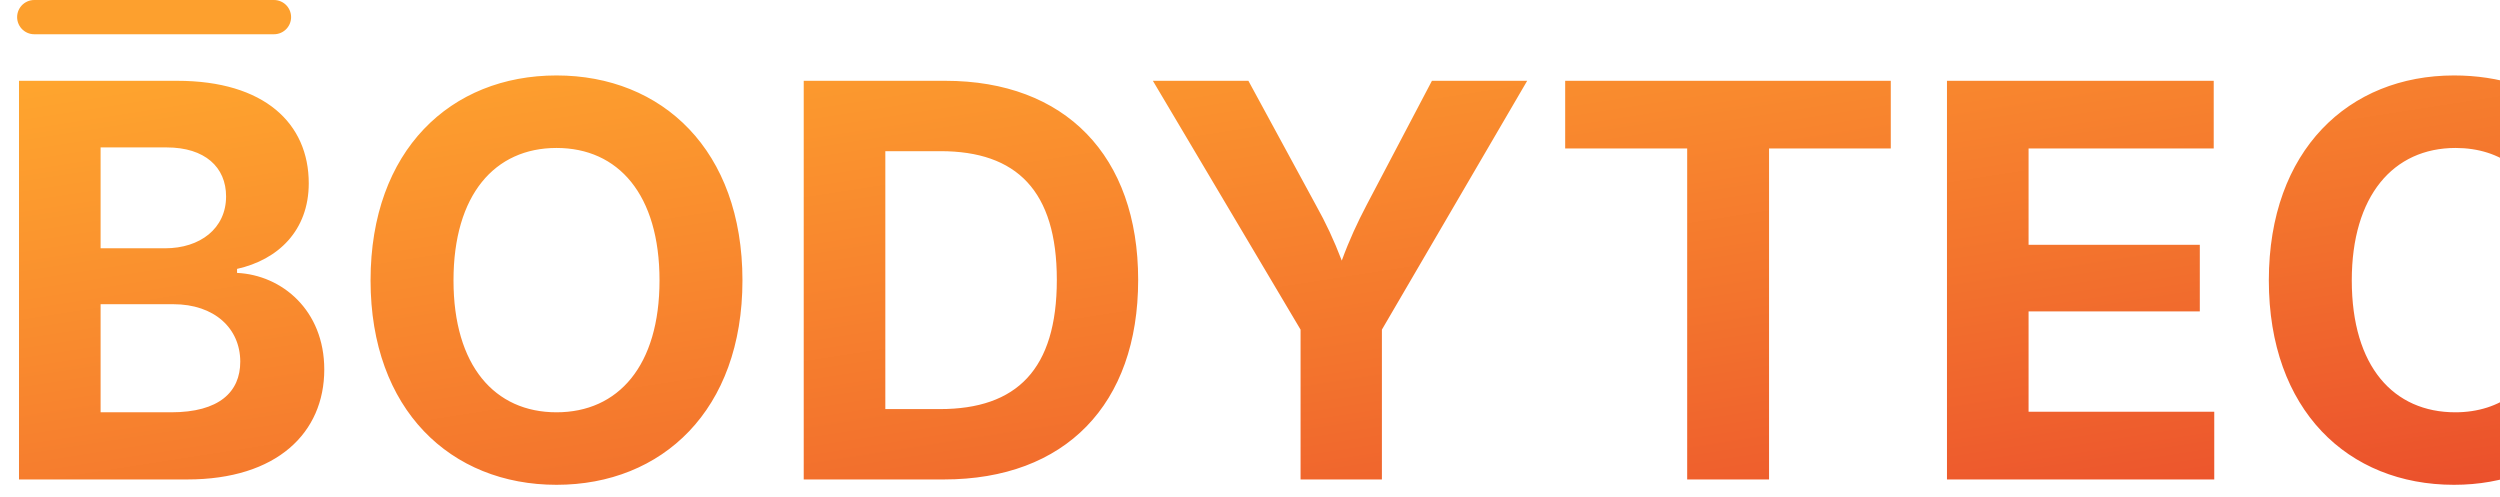
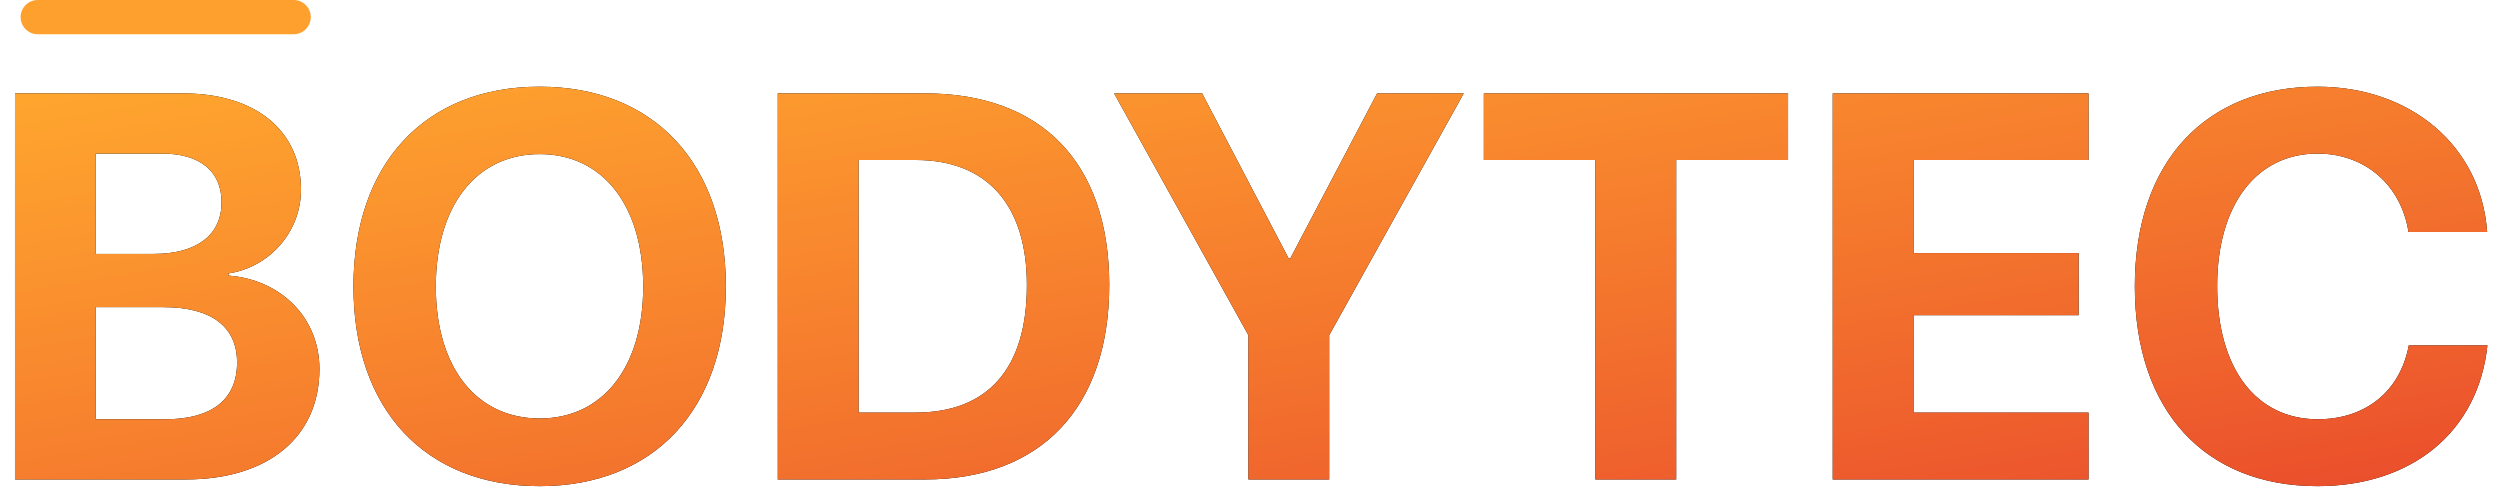
- <svg xmlns="http://www.w3.org/2000/svg" width="146px" height="29px" viewBox="0 0 146 29" version="1.1">
+ <svg xmlns="http://www.w3.org/2000/svg" xmlns:xlink="http://www.w3.org/1999/xlink" width="146px" height="29px" viewBox="0 0 146 29" version="1.1">
  <defs>
    <linearGradient x1="0%" y1="1.72254642e-14%" x2="100%" y2="100%" id="linearGradient-1">
      <stop stop-color="#FFA62E" offset="0%" />
      <stop stop-color="#FB962E" offset="20%" />
      <stop stop-color="#F8852E" offset="40%" />
      <stop stop-color="#F3742D" offset="60%" />
      <stop stop-color="#EF612D" offset="80%" />
      <stop stop-color="#EA4D2C" offset="100%" />
    </linearGradient>
+     <path d="M11.859,30 L1.875,30 L1.875,7.453 L11.688,7.453 C15.922,7.453 18.578,9.625 18.578,13.078 C18.578,15.547 16.734,17.609 14.344,17.969 L14.344,18.094 C17.406,18.328 19.656,20.562 19.656,23.547 C19.656,27.516 16.672,30 11.859,30 Z M6.594,10.969 L6.594,16.828 L9.984,16.828 C12.5,16.828 13.938,15.719 13.938,13.812 C13.938,12 12.672,10.969 10.469,10.969 L6.594,10.969 Z M6.594,26.484 L10.656,26.484 C13.375,26.484 14.844,25.328 14.844,23.172 C14.844,21.062 13.328,19.938 10.547,19.938 L6.594,19.938 L6.594,26.484 Z M32.516,7.062 C39.188,7.062 43.391,11.547 43.391,18.734 C43.391,25.906 39.188,30.391 32.516,30.391 C25.828,30.391 21.641,25.906 21.641,18.734 C21.641,11.547 25.828,7.062 32.516,7.062 Z M32.516,11 C28.828,11 26.453,14 26.453,18.734 C26.453,23.453 28.812,26.438 32.516,26.438 C36.203,26.438 38.562,23.453 38.562,18.734 C38.562,14 36.203,11 32.516,11 Z M46.422,7.453 L55.031,7.453 C61.797,7.453 65.781,11.484 65.781,18.641 C65.781,25.797 61.797,30 55.031,30 L46.422,30 L46.422,7.453 Z M51.141,11.344 L51.141,26.094 L54.469,26.094 C58.688,26.094 60.969,23.531 60.969,18.656 C60.969,13.938 58.625,11.344 54.469,11.344 L51.141,11.344 Z M78.625,30 L73.906,30 L73.906,21.578 L66.062,7.453 L71.203,7.453 L76.25,17.078 L76.359,17.078 L81.422,7.453 L86.484,7.453 L78.625,21.578 L78.625,30 Z M98.891,30 L94.172,30 L94.172,11.344 L87.656,11.344 L87.656,7.453 L105.422,7.453 L105.422,11.344 L98.891,11.344 L98.891,30 Z M122.969,26.094 L122.969,30 L108.031,30 L108.031,7.453 L122.969,7.453 L122.969,11.344 L112.75,11.344 L112.75,16.781 L122.391,16.781 L122.391,20.406 L112.75,20.406 L112.75,26.094 L122.969,26.094 Z M136.344,30.391 C129.781,30.391 125.672,26 125.672,18.719 C125.672,11.453 129.812,7.062 136.344,7.062 C141.766,7.062 145.891,10.5 146.25,15.547 L141.656,15.547 C141.219,12.781 139.094,10.969 136.344,10.969 C132.781,10.969 130.484,13.953 130.484,18.703 C130.484,23.516 132.75,26.484 136.359,26.484 C139.156,26.484 141.172,24.844 141.672,22.172 L146.266,22.172 C145.734,27.203 141.875,30.391 136.344,30.391 Z" id="path-2" />
  </defs>
  <g id="Pages" stroke="none" stroke-width="1" fill="none" fill-rule="evenodd">
    <g id="Hero---1" transform="translate(-121, -52)">
-       <g id="Logo" transform="translate(120, 50)">
-         <g id="BODYTEC" fill="url(#linearGradient-1)" font-family="SFProDisplay-Bold, SF Pro Display" font-size="32" font-weight="bold">
-           <text>
-             <tspan x="0" y="30">BODYTEC</tspan>
-           </text>
+       <g id="Logo-color" transform="translate(120, 50)">
+         <g id="BODYTEC">
+           <use fill="#000000" xlink:href="#path-2" />
+           <use fill="url(#linearGradient-1)" xlink:href="#path-2" />
        </g>
-         <path d="M3,3 L17,3" id="Line" stroke="#FDA02E" stroke-width="2" stroke-linecap="round" />
+         <path d="M3.203,3 L18.149,3" id="Line" stroke="#FDA02E" stroke-width="2" stroke-linecap="round" />
      </g>
    </g>
  </g>
</svg>
